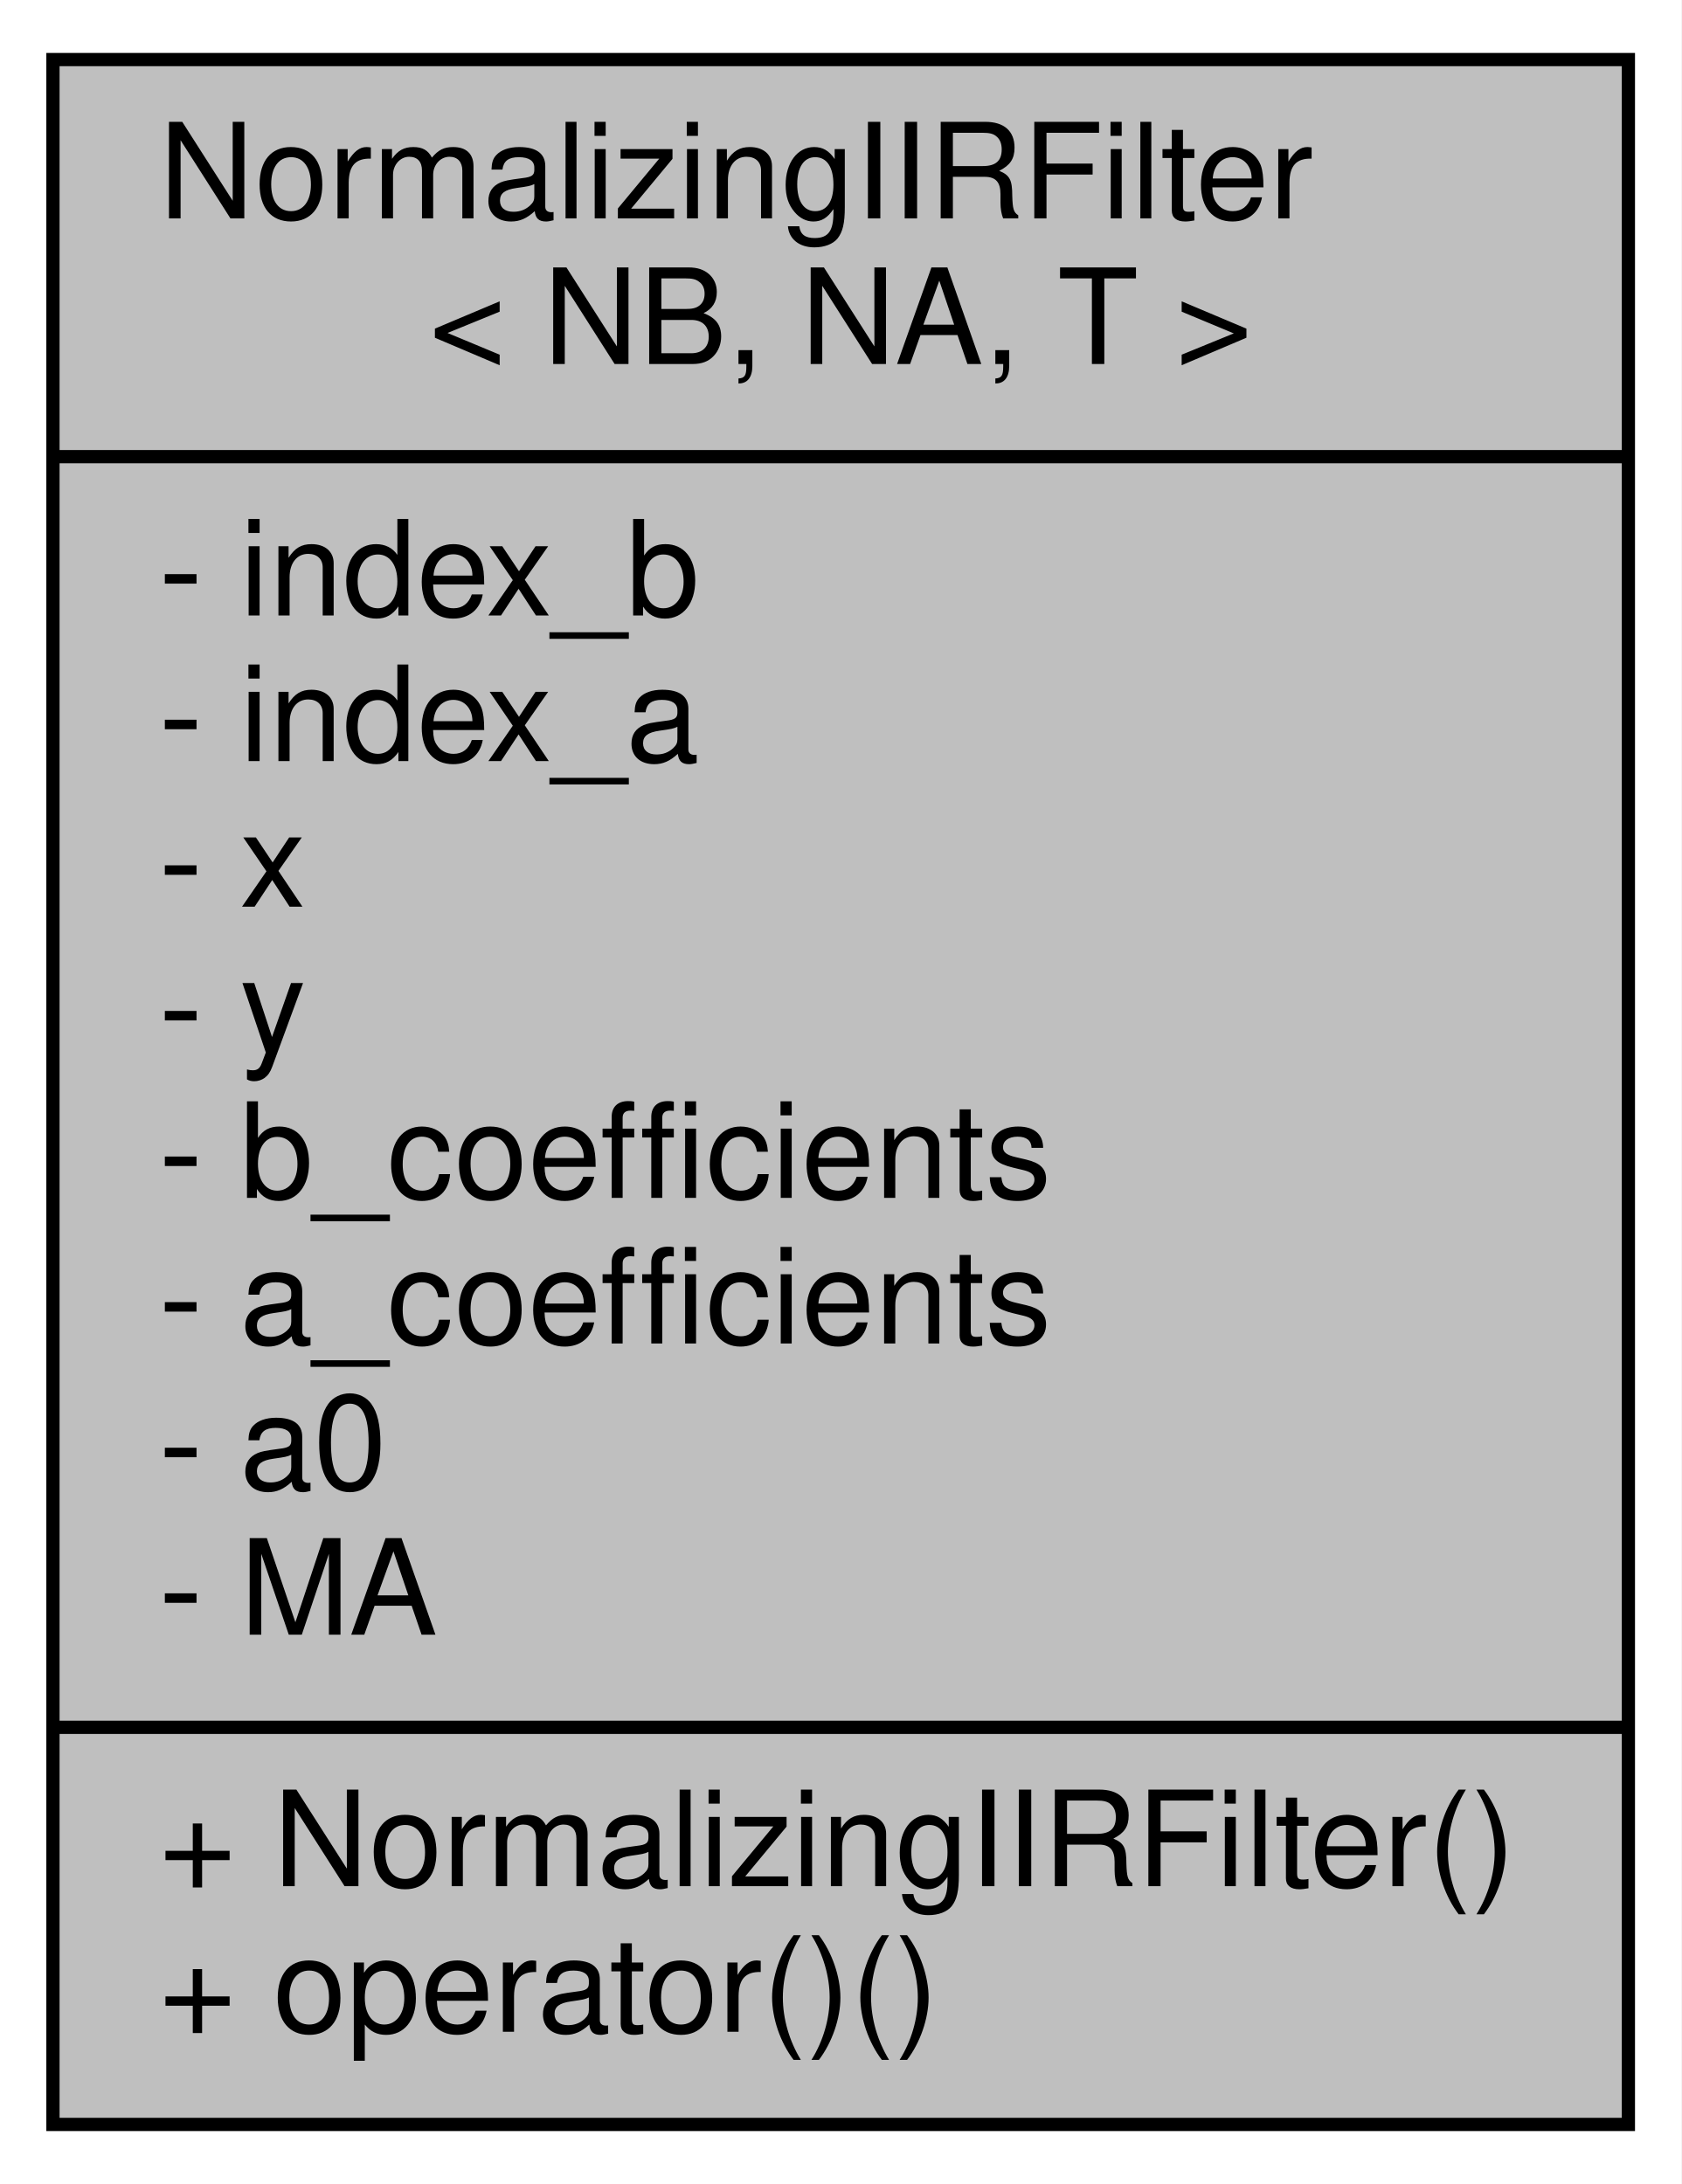
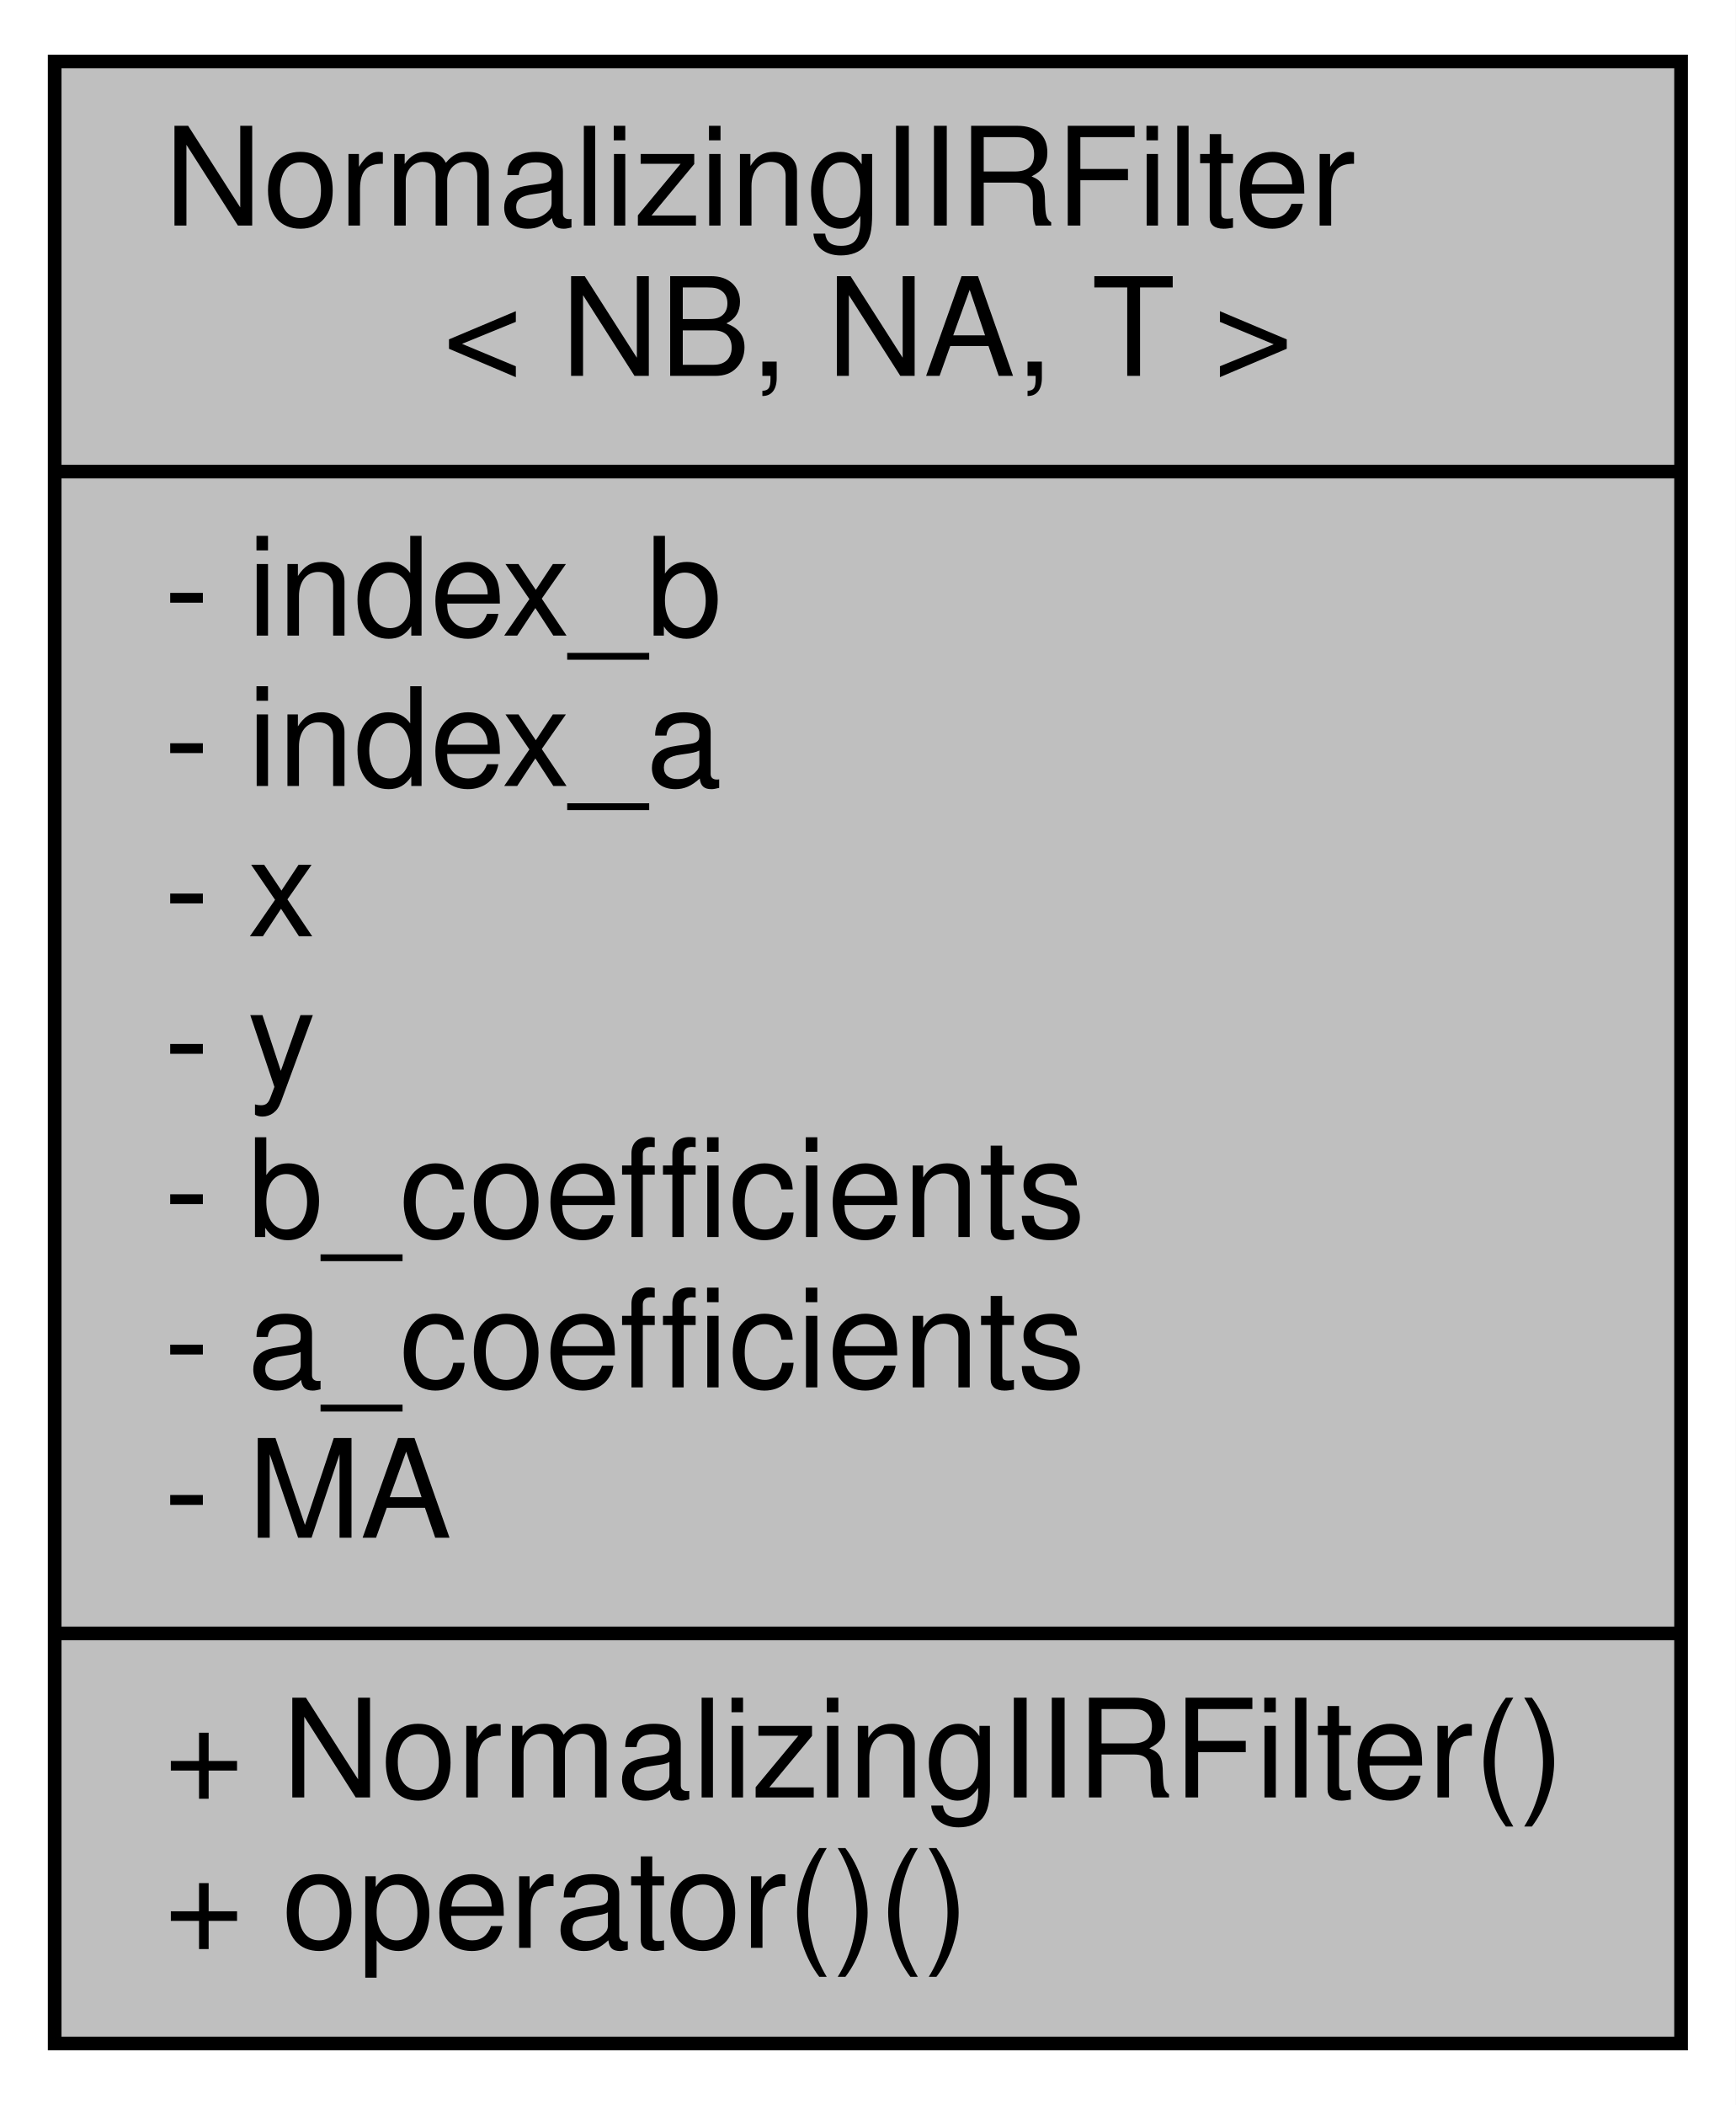
- <svg xmlns="http://www.w3.org/2000/svg" xmlns:xlink="http://www.w3.org/1999/xlink" width="127pt" height="165pt" viewBox="0.00 0.00 127.00 165.00">
-   <g id="graph0" class="graph" transform="scale(1 1) rotate(0) translate(4 161)">
-     <polygon fill="white" stroke="none" points="-4,4 -4,-161 123,-161 123,4 -4,4" />
+ <svg xmlns="http://www.w3.org/2000/svg" xmlns:xlink="http://www.w3.org/1999/xlink" width="127pt" height="154pt" viewBox="0.00 0.00 127.00 154.00">
+   <g id="graph0" class="graph" transform="scale(1 1) rotate(0) translate(4 150)">
+     <polygon fill="white" stroke="none" points="-4,4 -4,-150 123,-150 123,4 -4,4" />
    <g id="node1" class="node">
      <g id="a_node1">
        <a xlink:title="Infinite Impulse Response filter implementation that normalizes the coefficients upon initialization.">
-           <polygon fill="#bfbfbf" stroke="black" points="0,-0.5 0,-156.5 119,-156.5 119,-0.5 0,-0.5" />
-           <text text-anchor="start" x="8" y="-144.5" font-family="Helvetica,sans-Serif" font-size="10.00">NormalizingIIRFilter</text>
-           <text text-anchor="middle" x="59.5" y="-133.5" font-family="Helvetica,sans-Serif" font-size="10.00">&lt; NB, NA, T &gt;</text>
-           <polyline fill="none" stroke="black" points="0,-126.5 119,-126.5 " />
-           <text text-anchor="start" x="8" y="-114.5" font-family="Helvetica,sans-Serif" font-size="10.00">- index_b</text>
-           <text text-anchor="start" x="8" y="-103.5" font-family="Helvetica,sans-Serif" font-size="10.00">- index_a</text>
-           <text text-anchor="start" x="8" y="-92.5" font-family="Helvetica,sans-Serif" font-size="10.00">- x</text>
-           <text text-anchor="start" x="8" y="-81.5" font-family="Helvetica,sans-Serif" font-size="10.00">- y</text>
-           <text text-anchor="start" x="8" y="-70.5" font-family="Helvetica,sans-Serif" font-size="10.00">- b_coefficients</text>
-           <text text-anchor="start" x="8" y="-59.5" font-family="Helvetica,sans-Serif" font-size="10.00">- a_coefficients</text>
-           <text text-anchor="start" x="8" y="-48.5" font-family="Helvetica,sans-Serif" font-size="10.00">- a0</text>
+           <polygon fill="#bfbfbf" stroke="black" points="0,-0.5 0,-145.5 119,-145.5 119,-0.5 0,-0.5" />
+           <text text-anchor="start" x="8" y="-133.5" font-family="Helvetica,sans-Serif" font-size="10.00">NormalizingIIRFilter</text>
+           <text text-anchor="middle" x="59.5" y="-122.5" font-family="Helvetica,sans-Serif" font-size="10.00">&lt; NB, NA, T &gt;</text>
+           <polyline fill="none" stroke="black" points="0,-115.5 119,-115.5 " />
+           <text text-anchor="start" x="8" y="-103.5" font-family="Helvetica,sans-Serif" font-size="10.00">- index_b</text>
+           <text text-anchor="start" x="8" y="-92.5" font-family="Helvetica,sans-Serif" font-size="10.00">- index_a</text>
+           <text text-anchor="start" x="8" y="-81.5" font-family="Helvetica,sans-Serif" font-size="10.00">- x</text>
+           <text text-anchor="start" x="8" y="-70.5" font-family="Helvetica,sans-Serif" font-size="10.00">- y</text>
+           <text text-anchor="start" x="8" y="-59.5" font-family="Helvetica,sans-Serif" font-size="10.00">- b_coefficients</text>
+           <text text-anchor="start" x="8" y="-48.5" font-family="Helvetica,sans-Serif" font-size="10.00">- a_coefficients</text>
          <text text-anchor="start" x="8" y="-37.5" font-family="Helvetica,sans-Serif" font-size="10.00">- MA</text>
          <polyline fill="none" stroke="black" points="0,-30.5 119,-30.5 " />
          <text text-anchor="start" x="8" y="-18.5" font-family="Helvetica,sans-Serif" font-size="10.00">+ NormalizingIIRFilter()</text>
          <text text-anchor="start" x="8" y="-7.5" font-family="Helvetica,sans-Serif" font-size="10.00">+ operator()()</text>
        </a>
      </g>
    </g>
  </g>
</svg>
